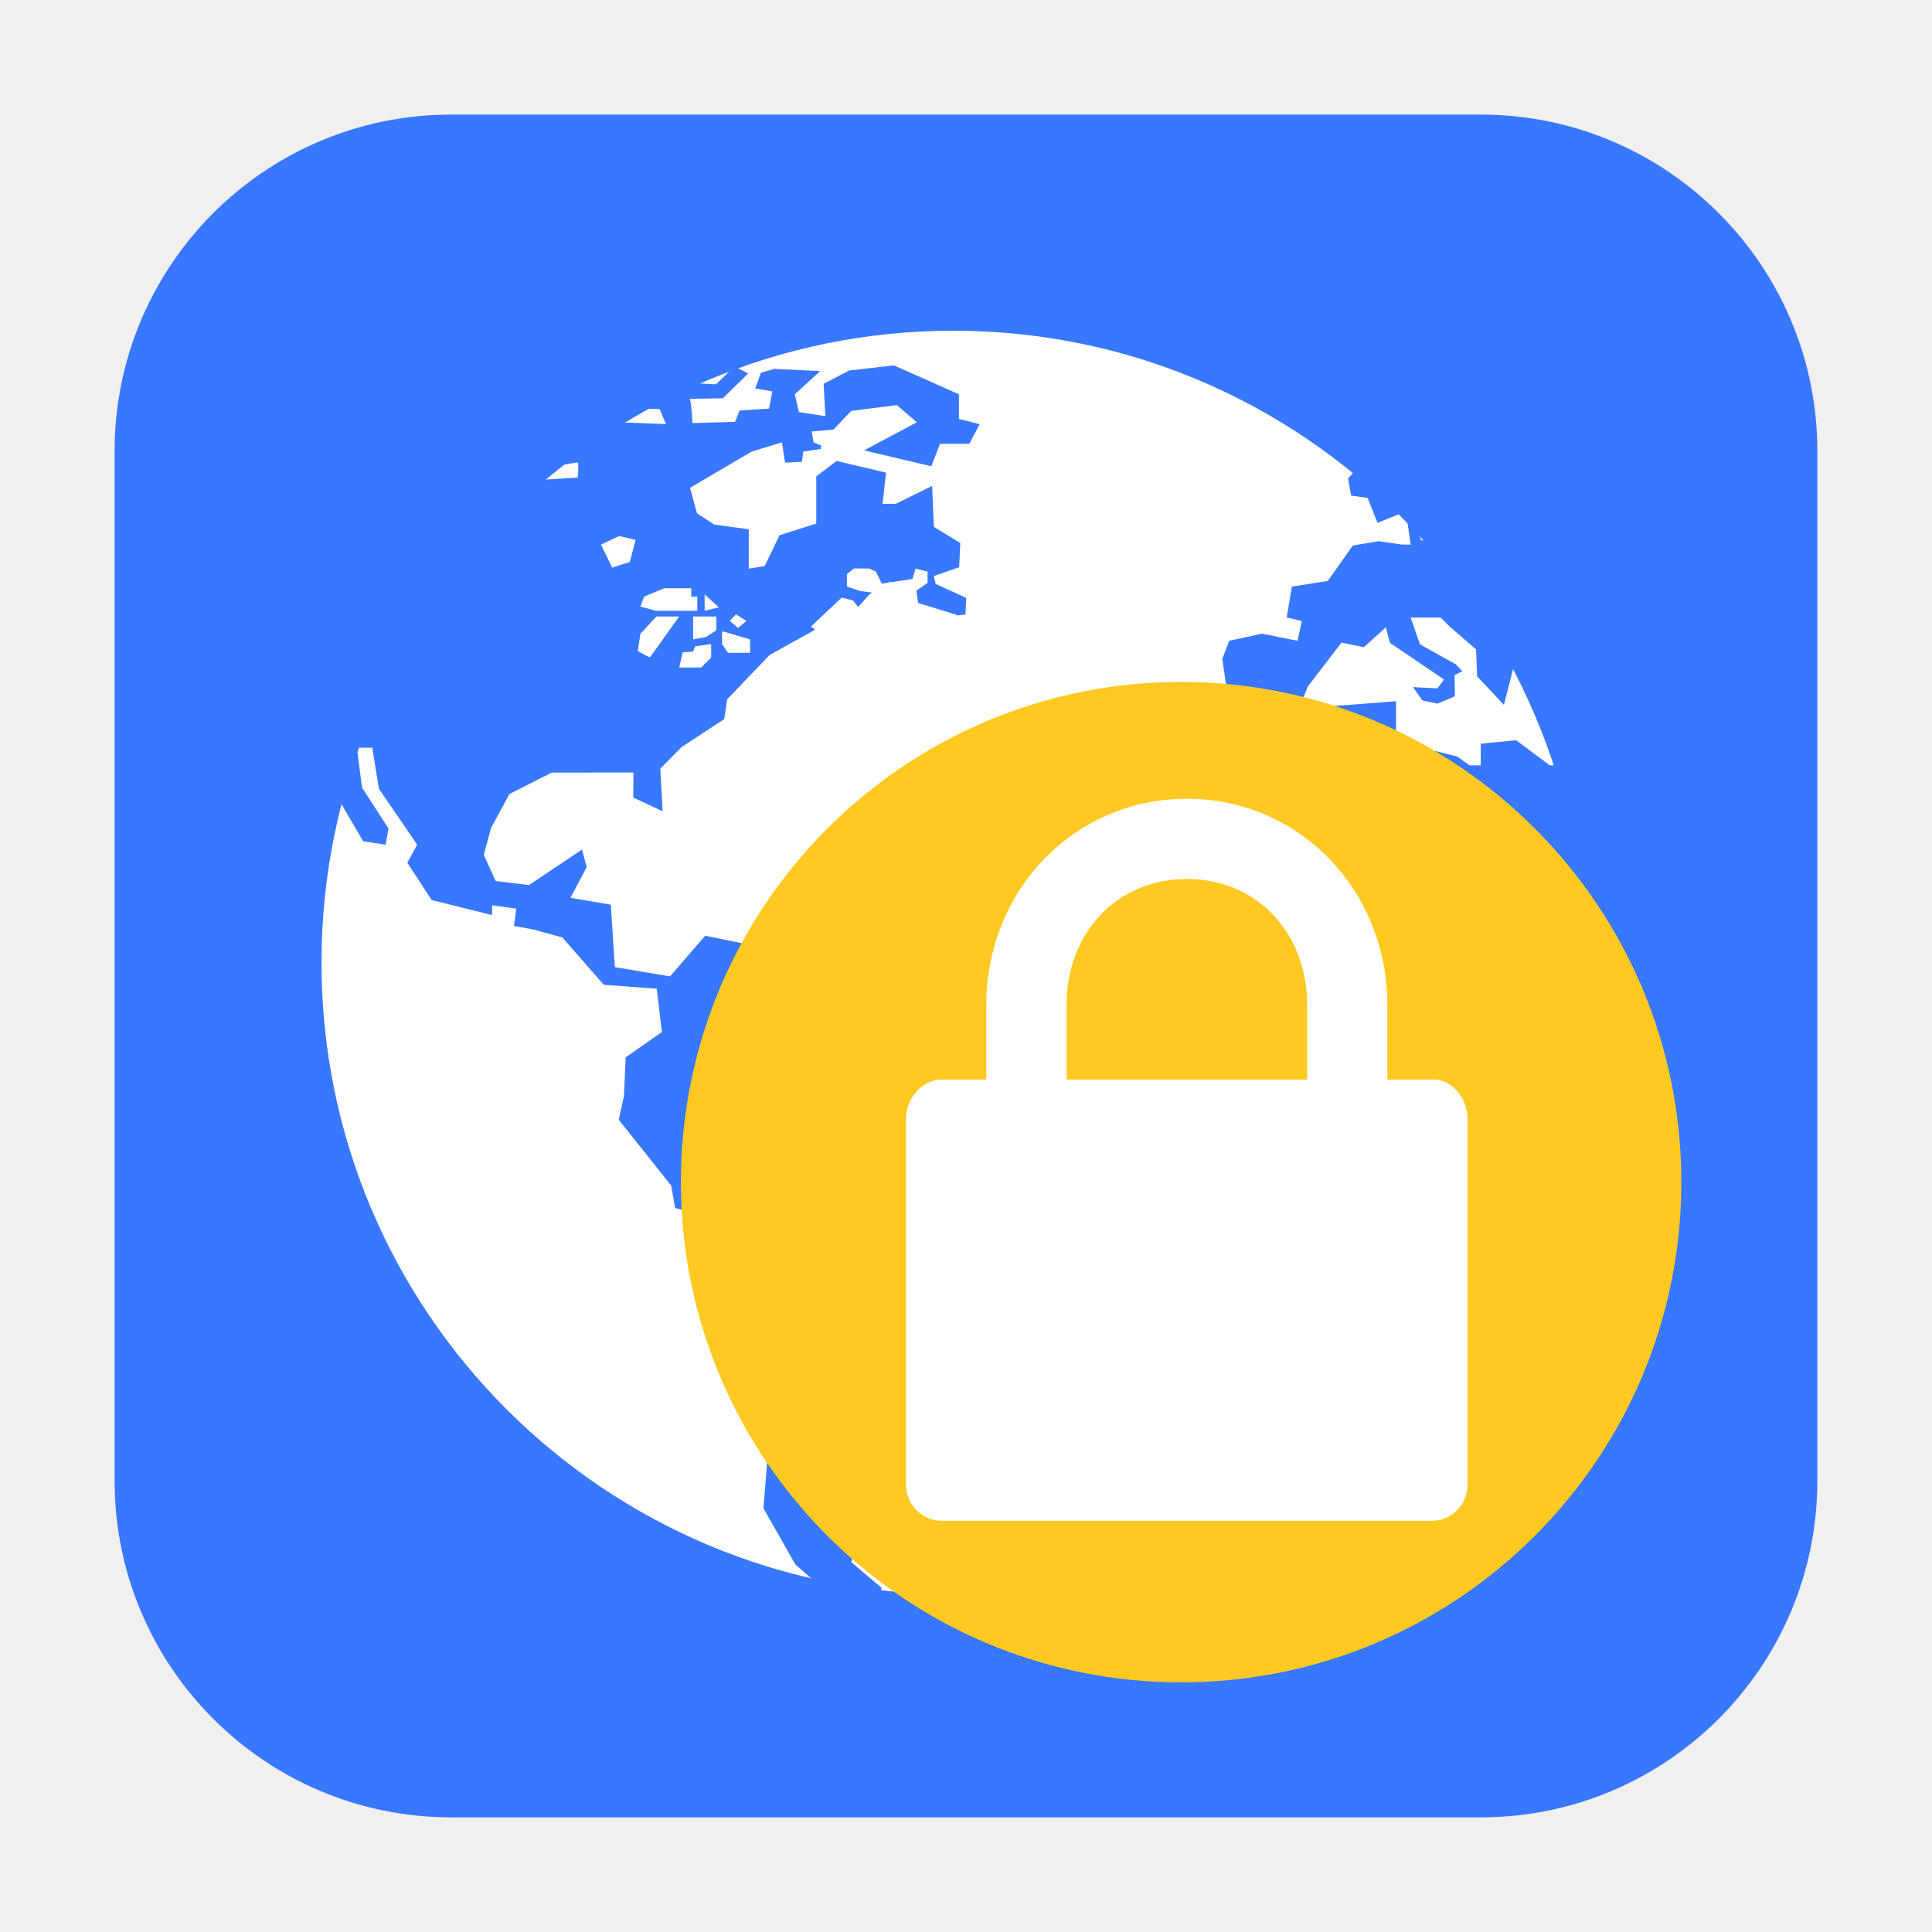
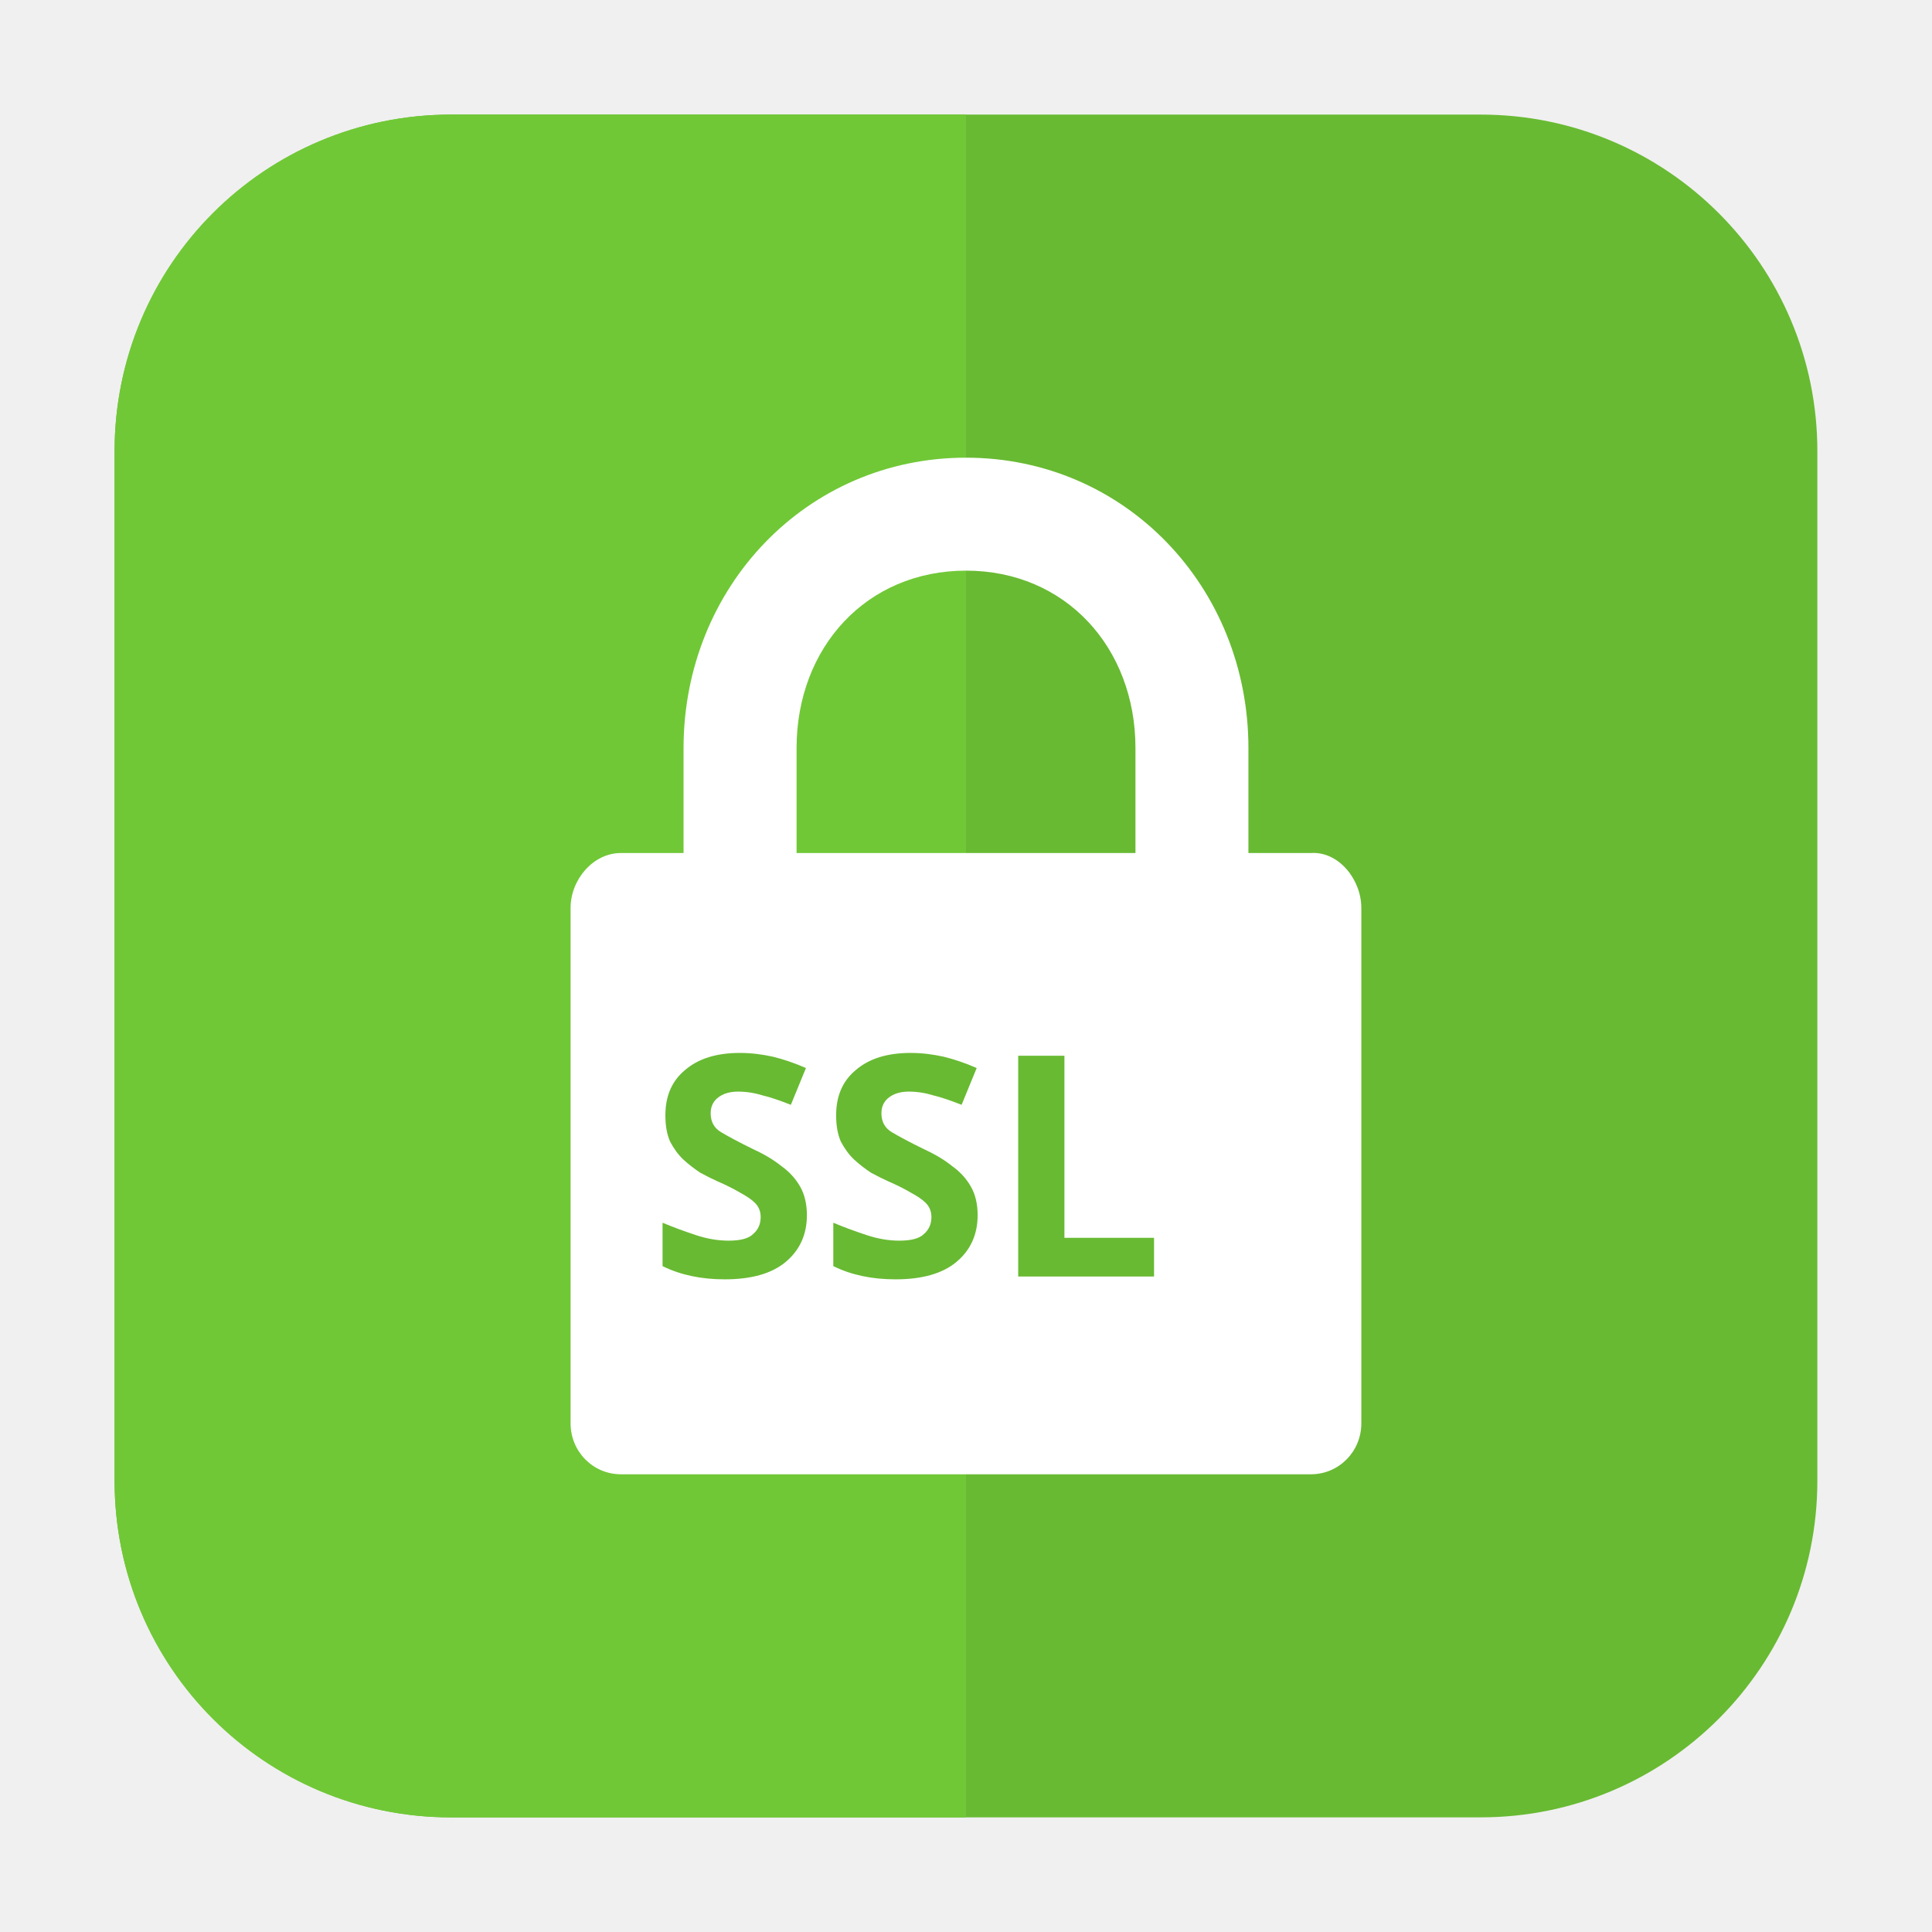
<svg xmlns="http://www.w3.org/2000/svg" height="32" width="32" version="1" id="svg14">
  <defs id="defs18">
    <clipPath id="clipPath4186" clipPathUnits="userSpaceOnUse">
      <circle style="fill:url(#linearGradient4190)" cx="286" cy="26" r="10" id="circle2" />
    </clipPath>
    <clipPath id="clipPath4518" clipPathUnits="userSpaceOnUse">
      <circle style="fill:url(#linearGradient4190)" cx="286" cy="26" r="10" id="circle4516" />
    </clipPath>
  </defs>
-   <rect style="opacity:1;fill:#3877ff;fill-opacity:1;fill-rule:evenodd;stroke:none;stroke-width:1.035;stroke-linecap:round;stroke-linejoin:bevel;stroke-miterlimit:4;stroke-dasharray:none;stroke-dashoffset:0;stroke-opacity:1" id="rect4497" width="28.203" height="28.203" x="1.898" y="1.898" ry="5.575" />
-   <g id="g4532" transform="translate(-0.81809,0.04562533)">
-     <circle id="circle7" r="10.465" cy="15.897" cx="16.608" style="fill:#ffffff;stroke-width:1" />
-     <path id="path9" d="m 11.902,5.921 a 10.896,10.896 0 0 0 -0.852,0.458 h 0.112 l 0.056,0.182 -0.161,0.15 0.686,0.019 0.105,0.248 -0.773,-0.029 -0.038,-0.19 -0.45,-0.098 a 10.896,10.896 0 0 0 -0.461,0.33 h 0.269 V 7.17 L 10.279,7.328 H 9.715 v -0.023 A 10.896,10.896 0 0 0 6.316,12.167 l 0.06,0.029 v 0.91 l 0.457,0.782 0.372,0.057 0.048,-0.268 -0.439,-0.678 -0.085,-0.66 h 0.256 l 0.109,0.679 0.634,0.927 -0.163,0.299 0.403,0.618 1.001,0.249 v -0.163 l 0.4,0.057 -0.037,0.286 0.314,0.057 0.486,0.133 0.686,0.784 0.878,0.066 0.085,0.717 -0.6,0.42 -0.028,0.641 -0.086,0.392 0.868,1.09 0.066,0.372 c 0,0 0.315,0.086 0.353,0.086 0.038,0 0.706,0.507 0.706,0.507 v 1.969 l 0.238,0.067 -0.162,0.908 0.4,0.535 -0.073,0.9 0.529,0.932 0.675,0.59 a 10.896,10.896 0 0 0 0.036,0.006 l 0.652,0.012 0.066,-0.22 -0.501,-0.424 0.029,-0.211 0.089,-0.258 0.019,-0.263 -0.339,-0.011 -0.171,-0.215 0.282,-0.272 0.038,-0.204 -0.315,-0.09 0.019,-0.19 0.448,-0.068 0.682,-0.329 0.229,-0.42 0.715,-0.917 -0.162,-0.717 0.219,-0.382 0.658,0.02 0.443,-0.352 0.144,-1.384 0.491,-0.625 0.086,-0.402 -0.448,-0.144 -0.296,-0.485 -1.011,-0.011 -0.801,-0.306 -0.037,-0.572 -0.268,-0.468 -0.725,-0.011 -0.418,-0.659 -0.372,-0.182 -0.019,0.2 -0.677,0.04 -0.248,-0.346 -0.706,-0.144 -0.582,0.674 -0.914,-0.154 -0.067,-1.034 -0.668,-0.114 0.268,-0.507 -0.077,-0.292 -0.878,0.588 -0.552,-0.067 -0.197,-0.434 0.12,-0.445 0.304,-0.562 0.701,-0.355 1.354,-10e-4 -0.003,0.414 0.486,0.227 -0.038,-0.707 0.35,-0.354 0.708,-0.465 0.049,-0.328 0.706,-0.736 0.75,-0.416 -0.066,-0.055 0.508,-0.479 0.186,0.049 0.086,0.107 0.193,-0.215 0.047,-0.02 -0.211,-0.03 -0.215,-0.072 v -0.207 l 0.114,-0.093 h 0.25 l 0.115,0.05 0.099,0.201 0.122,-0.018 v -0.018 l 0.034,0.012 0.352,-0.053 0.05,-0.172 0.2,0.05 v 0.187 l -0.185,0.128 0.028,0.204 0.636,0.197 c 0,0 0.001,0.003 0.002,0.009 l 0.147,-0.013 0.01,-0.277 -0.505,-0.231 -0.029,-0.132 0.419,-0.144 0.018,-0.402 -0.437,-0.267 -0.029,-0.678 -0.601,0.296 H 15.436 l 0.057,-0.516 -0.817,-0.194 -0.338,0.256 v 0.781 l -0.609,0.194 -0.244,0.51 -0.265,0.043 V 8.721 L 12.648,8.642 12.362,8.456 12.247,8.034 13.27,7.433 13.77,7.281 l 0.051,0.336 0.279,-0.014 0.021,-0.169 0.292,-0.043 0.005,-0.059 -0.126,-0.052 -0.029,-0.18 0.359,-0.03 0.216,-0.227 0.012,-0.016 0.003,0.001 0.066,-0.068 0.753,-0.096 0.333,0.284 -0.874,0.466 1.112,0.263 0.144,-0.372 h 0.486 l 0.171,-0.325 -0.343,-0.086 V 6.485 l -1.078,-0.479 -0.743,0.086 -0.42,0.22 0.029,0.535 -0.439,-0.067 -0.067,-0.296 0.42,-0.383 -0.763,-0.037 -0.219,0.066 -0.095,0.258 0.285,0.049 -0.056,0.286 -0.486,0.029 -0.076,0.19 -0.706,0.02 c 0,0 -0.02,-0.401 -0.048,-0.401 -0.028,1.91e-5 0.552,-0.01 0.552,-0.01 l 0.42,-0.412 -0.229,-0.115 -0.305,0.297 -0.505,-0.029 -0.271,-0.371 z m 11.813,1.58 -0.347,0.136 -0.222,0.243 0.051,0.283 0.273,0.038 0.164,0.413 0.471,-0.19 0.078,0.551 h -0.142 l -0.387,-0.057 -0.429,0.072 -0.415,0.587 -0.594,0.094 -0.086,0.51 0.251,0.059 -0.072,0.328 -0.59,-0.118 -0.541,0.118 -0.115,0.301 0.094,0.633 0.317,0.149 0.532,-0.003 0.36,-0.032 0.11,-0.287 0.562,-0.731 0.37,0.076 0.364,-0.33 0.068,0.258 0.896,0.607 -0.11,0.147 -0.404,-0.021 0.155,0.22 0.249,0.054 0.29,-0.121 -0.006,-0.351 0.13,-0.065 -0.104,-0.111 -0.598,-0.334 -0.156,-0.444 h 0.497 l 0.159,0.157 0.428,0.37 0.018,0.447 0.444,0.472 0.165,-0.648 0.306,-0.168 0.057,0.53 0.3,0.33 0.139,-0.002 A 10.896,10.896 0 0 0 25.077,8.91 l -0.723,-0.006 -0.049,-0.164 0.43,-0.219 A 10.896,10.896 0 0 0 23.714,7.501 Z M 10.387,7.614 c 0.022,0 0,0.25 0,0.25 L 9.822,7.9 9.714,7.771 10.115,7.657 c 0,0 0.251,-0.043 0.272,-0.043 z m 0.687,1.218 0.271,0.065 -0.094,0.365 -0.294,0.094 -0.185,-0.381 z m 0.744,0.866 h 0.45 v 0.137 h 0.099 v 0.236 h -0.686 l -0.257,-0.071 0.064,-0.165 0.33,-0.137 z m 0.671,0.101 0.236,0.215 -0.236,0.057 z m 0.519,0.33 0.175,0.11 -0.14,0.116 -0.138,-0.116 0.104,-0.11 z m -1.319,0.036 h 0.379 l -0.486,0.68 -0.2,-0.107 0.043,-0.286 0.265,-0.286 z m 0.609,0 h 0.385 v 0.229 l -0.171,0.111 -0.214,0.04 v -0.38 z m 0.479,0.251 h 0.029 l 0.436,0.129 v 0.222 h -0.365 l -0.1,-0.145 V 10.417 Z m -0.18,0.206 v 0.223 l -0.164,0.165 h -0.365 l 0.057,-0.25 0.172,-0.015 0.035,-0.086 0.264,-0.037 z m 11.343,0.947 -1.288,0.1 -0.399,0.215 h -0.511 l -0.251,-0.026 -0.62,0.346 v 0.65 l -1.27,0.917 0.105,0.392 h 0.258 l -0.067,0.372 -0.181,0.067 -0.011,0.975 1.097,1.251 h 0.477 l 0.03,-0.076 h 0.858 l 0.247,-0.23 h 0.487 l 0.266,0.268 0.726,0.076 -0.096,0.966 0.804,1.424 -0.424,0.812 0.029,0.382 0.333,0.334 v 0.919 l 0.438,0.591 v 0.402 A 10.896,10.896 0 0 0 27.493,15.744 10.896,10.896 0 0 0 27.03,12.631 h -0.542 l -0.558,-0.416 -0.586,0.057 v 0.359 h -0.186 l -0.2,-0.144 -1.017,-0.259 v -0.659 z" style="fill:#3877ff;fill-opacity:1;stroke-width:1" />
-     <circle id="circle11" cx="286" cy="26" transform="matrix(1.046523,0,0,1.046523,-282.697,-11.31216)" r="10" clip-path="url(#clipPath4186)" style="color:#000000;opacity:0;stroke-width:0.609" />
-     <circle id="circle13" cx="286" cy="26" transform="matrix(1.046523,0,0,1.046523,-282.697,-11.31216)" r="10" clip-path="url(#clipPath4186)" style="color:#000000;opacity:0;stroke-width:1.216" />
+   <rect style="opacity:1;fill:#68ba32;fill-opacity:1;fill-rule:evenodd;stroke:none;stroke-width:1.035;stroke-linecap:round;stroke-linejoin:bevel;stroke-miterlimit:4;stroke-dasharray:none;stroke-dashoffset:0;stroke-opacity:1" id="rect4497-3" width="28.203" height="28.203" x="1.898" y="1.898" ry="5.575" />
+   <path style="opacity:1;fill:#70c836;fill-opacity:1;fill-rule:evenodd;stroke:none;stroke-width:1.035;stroke-linecap:round;stroke-linejoin:bevel;stroke-miterlimit:4;stroke-dasharray:none;stroke-dashoffset:0;stroke-opacity:1" d="M 16 30.102 L 16 1.898 L 7.473 1.898 C 4.384 1.898 1.898 4.384 1.898 7.473 L 1.898 24.527 C 1.898 27.616 4.384 30.102 7.473 30.102 L 16 30.102 z " id="rect4497" />
+   <g id="g4533" transform="translate(0.06779675,2.779661)">
+     <path style="fill:#ffffff;stroke-width:1" id="path8" d="m 15.932,4.801 c -2.639,0 -4.678,2.146 -4.678,4.811 v 1.737 h -1.038 c -0.461,0 -0.833,0.443 -0.833,0.908 v 8.54 c 0,0.466 0.372,0.842 0.833,0.842 h 11.43 c 0.461,0 0.834,-0.376 0.834,-0.842 v -8.54 c 0,-0.466 -0.373,-0.938 -0.834,-0.908 H 20.61 V 9.612 c 0,-2.666 -2.039,-4.811 -4.678,-4.811 z m 0,1.871 c 1.649,0 2.807,1.274 2.807,2.94 V 11.349 H 13.126 V 9.612 c 0,-1.666 1.157,-2.94 2.807,-2.94 z" />
+     <text id="text4528" y="18.364" x="10.672" style="font-style:normal;font-weight:normal;font-size:5.131px;line-height:1.25;font-family:sans-serif;letter-spacing:0px;word-spacing:0px;fill:#68ba32;fill-opacity:1;stroke:none;stroke-width:1" xml:space="preserve">
+       <tspan style="font-style:normal;font-variant:normal;font-weight:bold;font-stretch:normal;font-family:sans-serif;-inkscape-font-specification:'sans-serif Bold';fill:#68ba32;fill-opacity:1;stroke-width:1" y="18.364" x="10.672" id="tspan4526">SSL</tspan>
+     </text>
  </g>
-   <circle style="fill:#ffc921;stroke-width:1;enable-background:new" cx="19.563" cy="19.58" r="8.285" id="circle19" />
-   <path d="m 19.658,13.23 c -1.874,0 -3.322,1.524 -3.322,3.417 v 1.234 h -0.737 c -0.328,0 -0.592,0.314 -0.592,0.645 v 6.065 c 0,0.331 0.264,0.598 0.592,0.598 h 8.117 c 0.328,0 0.592,-0.267 0.592,-0.598 v -6.065 c 0,-0.331 -0.265,-0.666 -0.592,-0.645 h -0.737 v -1.234 c 0,-1.893 -1.448,-3.417 -3.322,-3.417 z m 0,1.329 c 1.171,0 1.993,0.905 1.993,2.088 v 1.234 h -3.986 v -1.234 c 0,-1.183 0.822,-2.088 1.993,-2.088 z" id="path8" style="fill:#ffffff;stroke-width:1" />
</svg>
